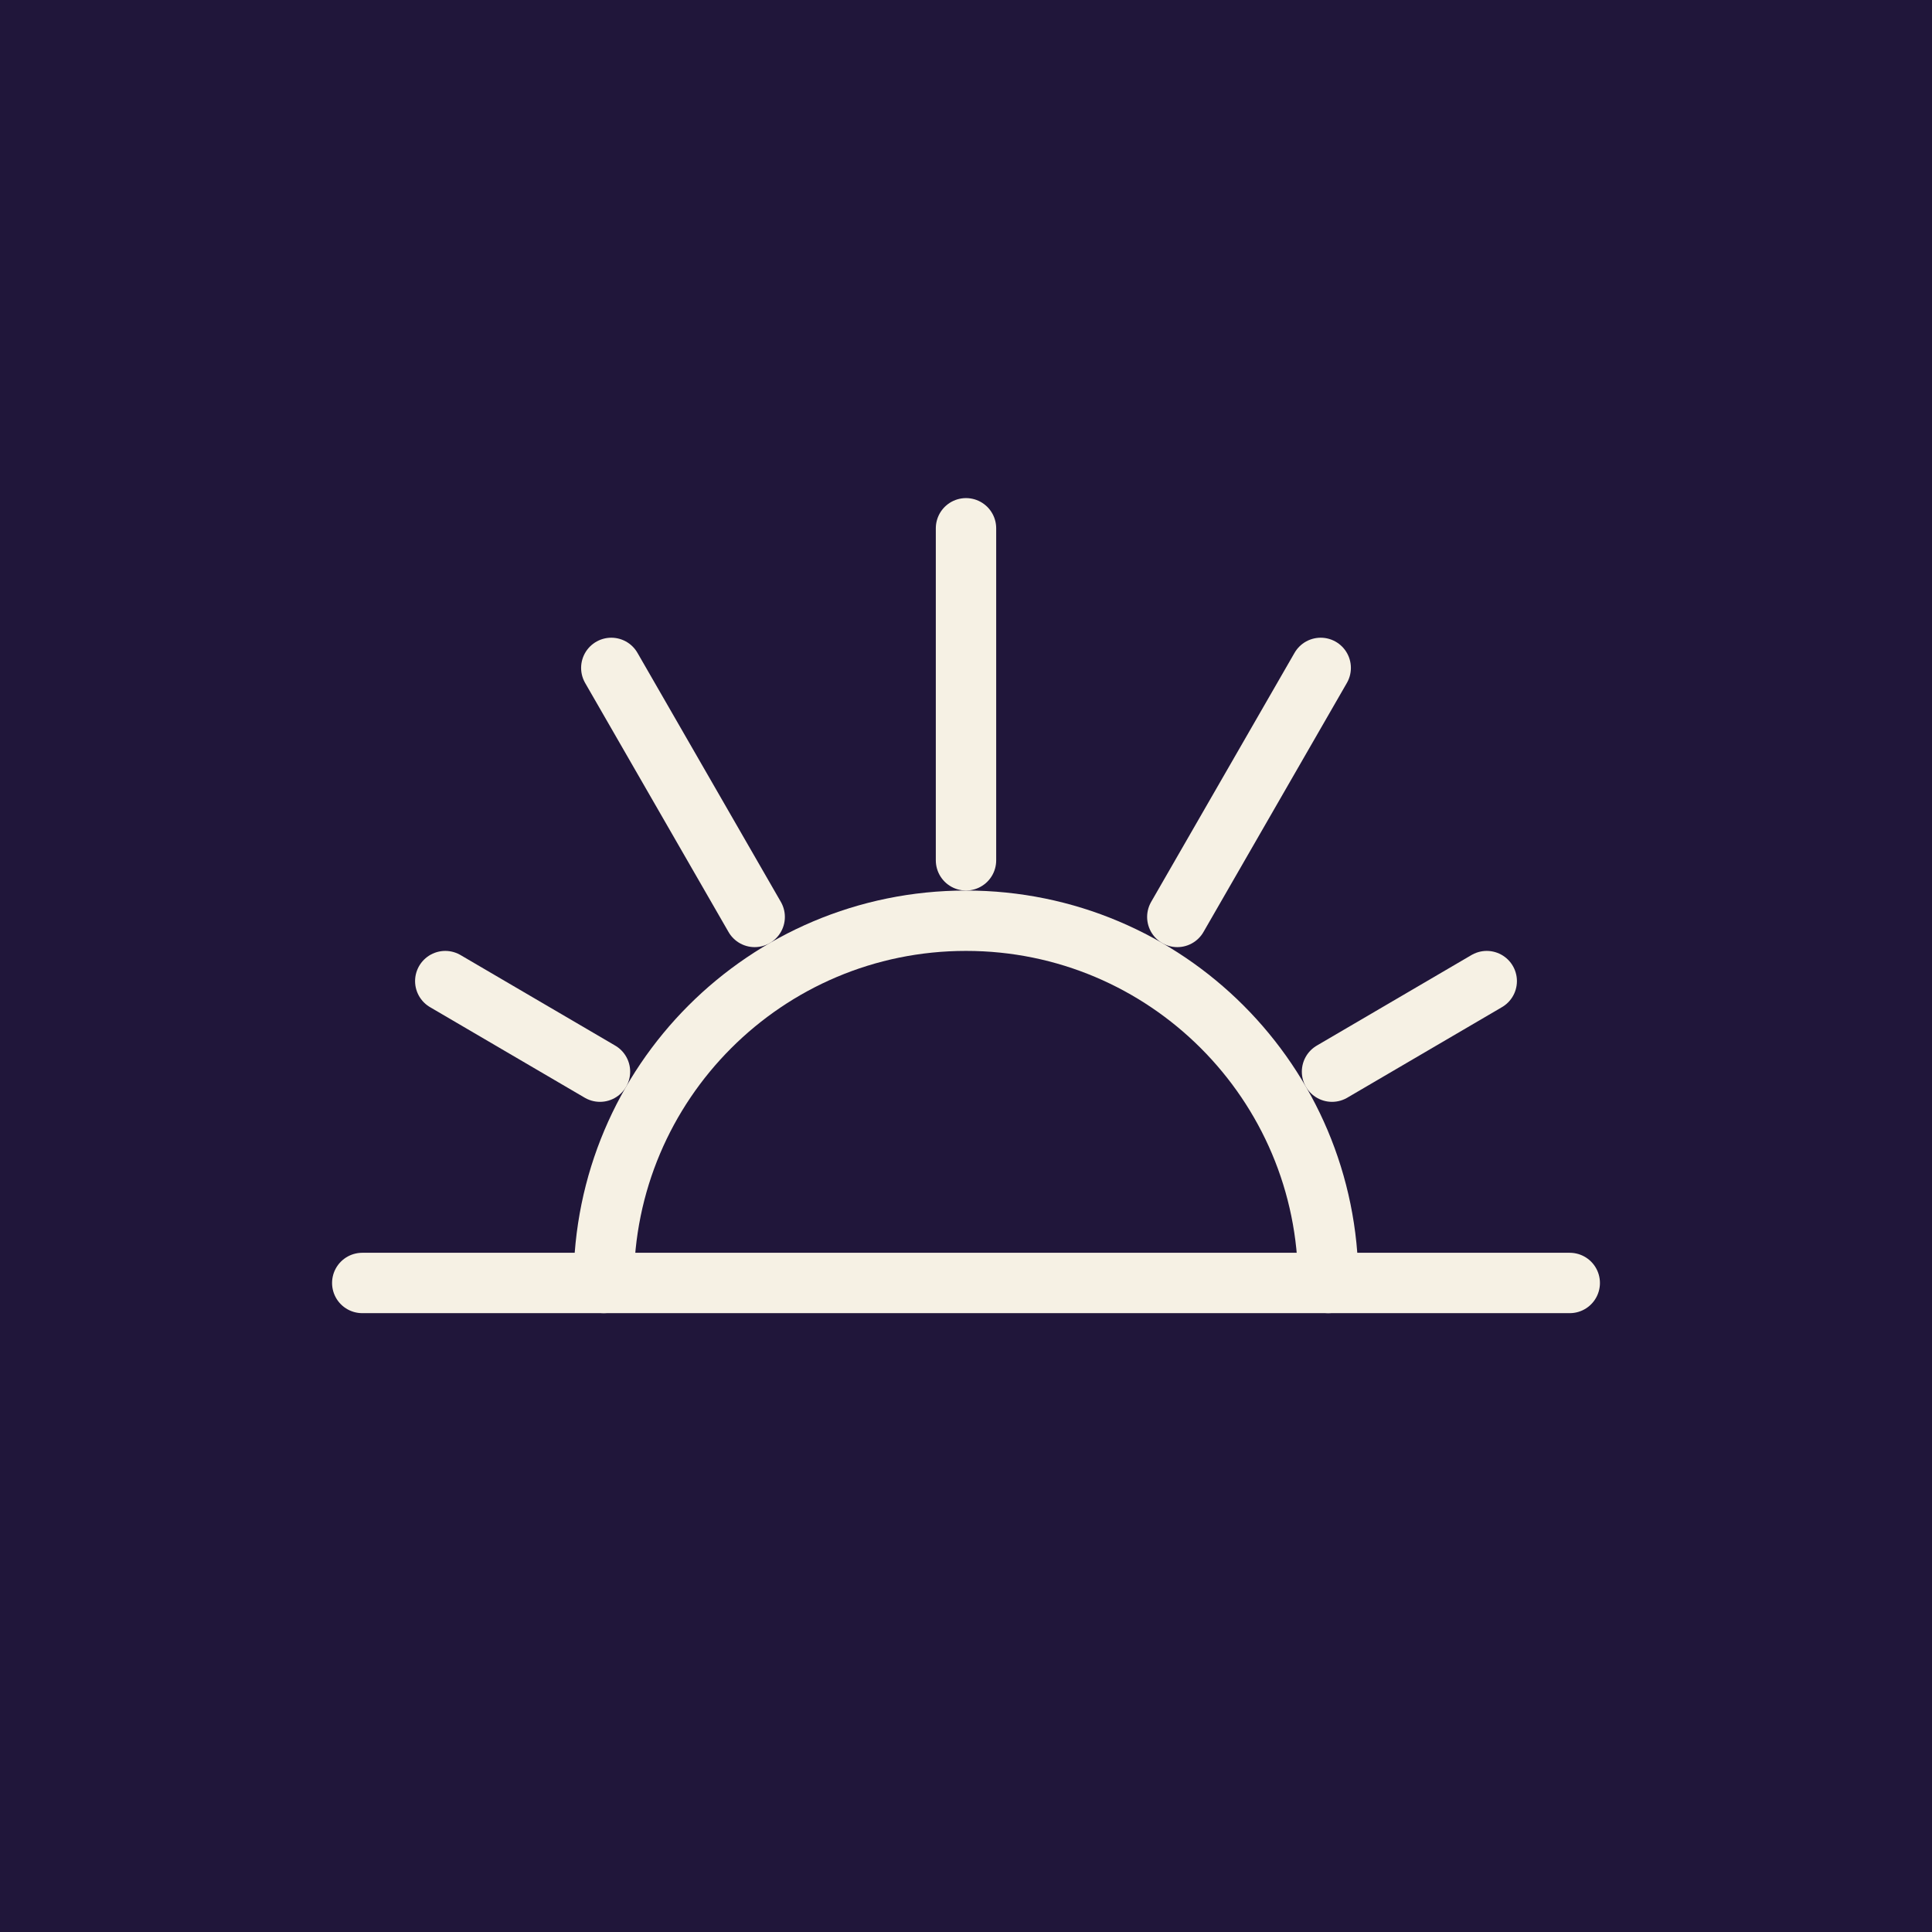
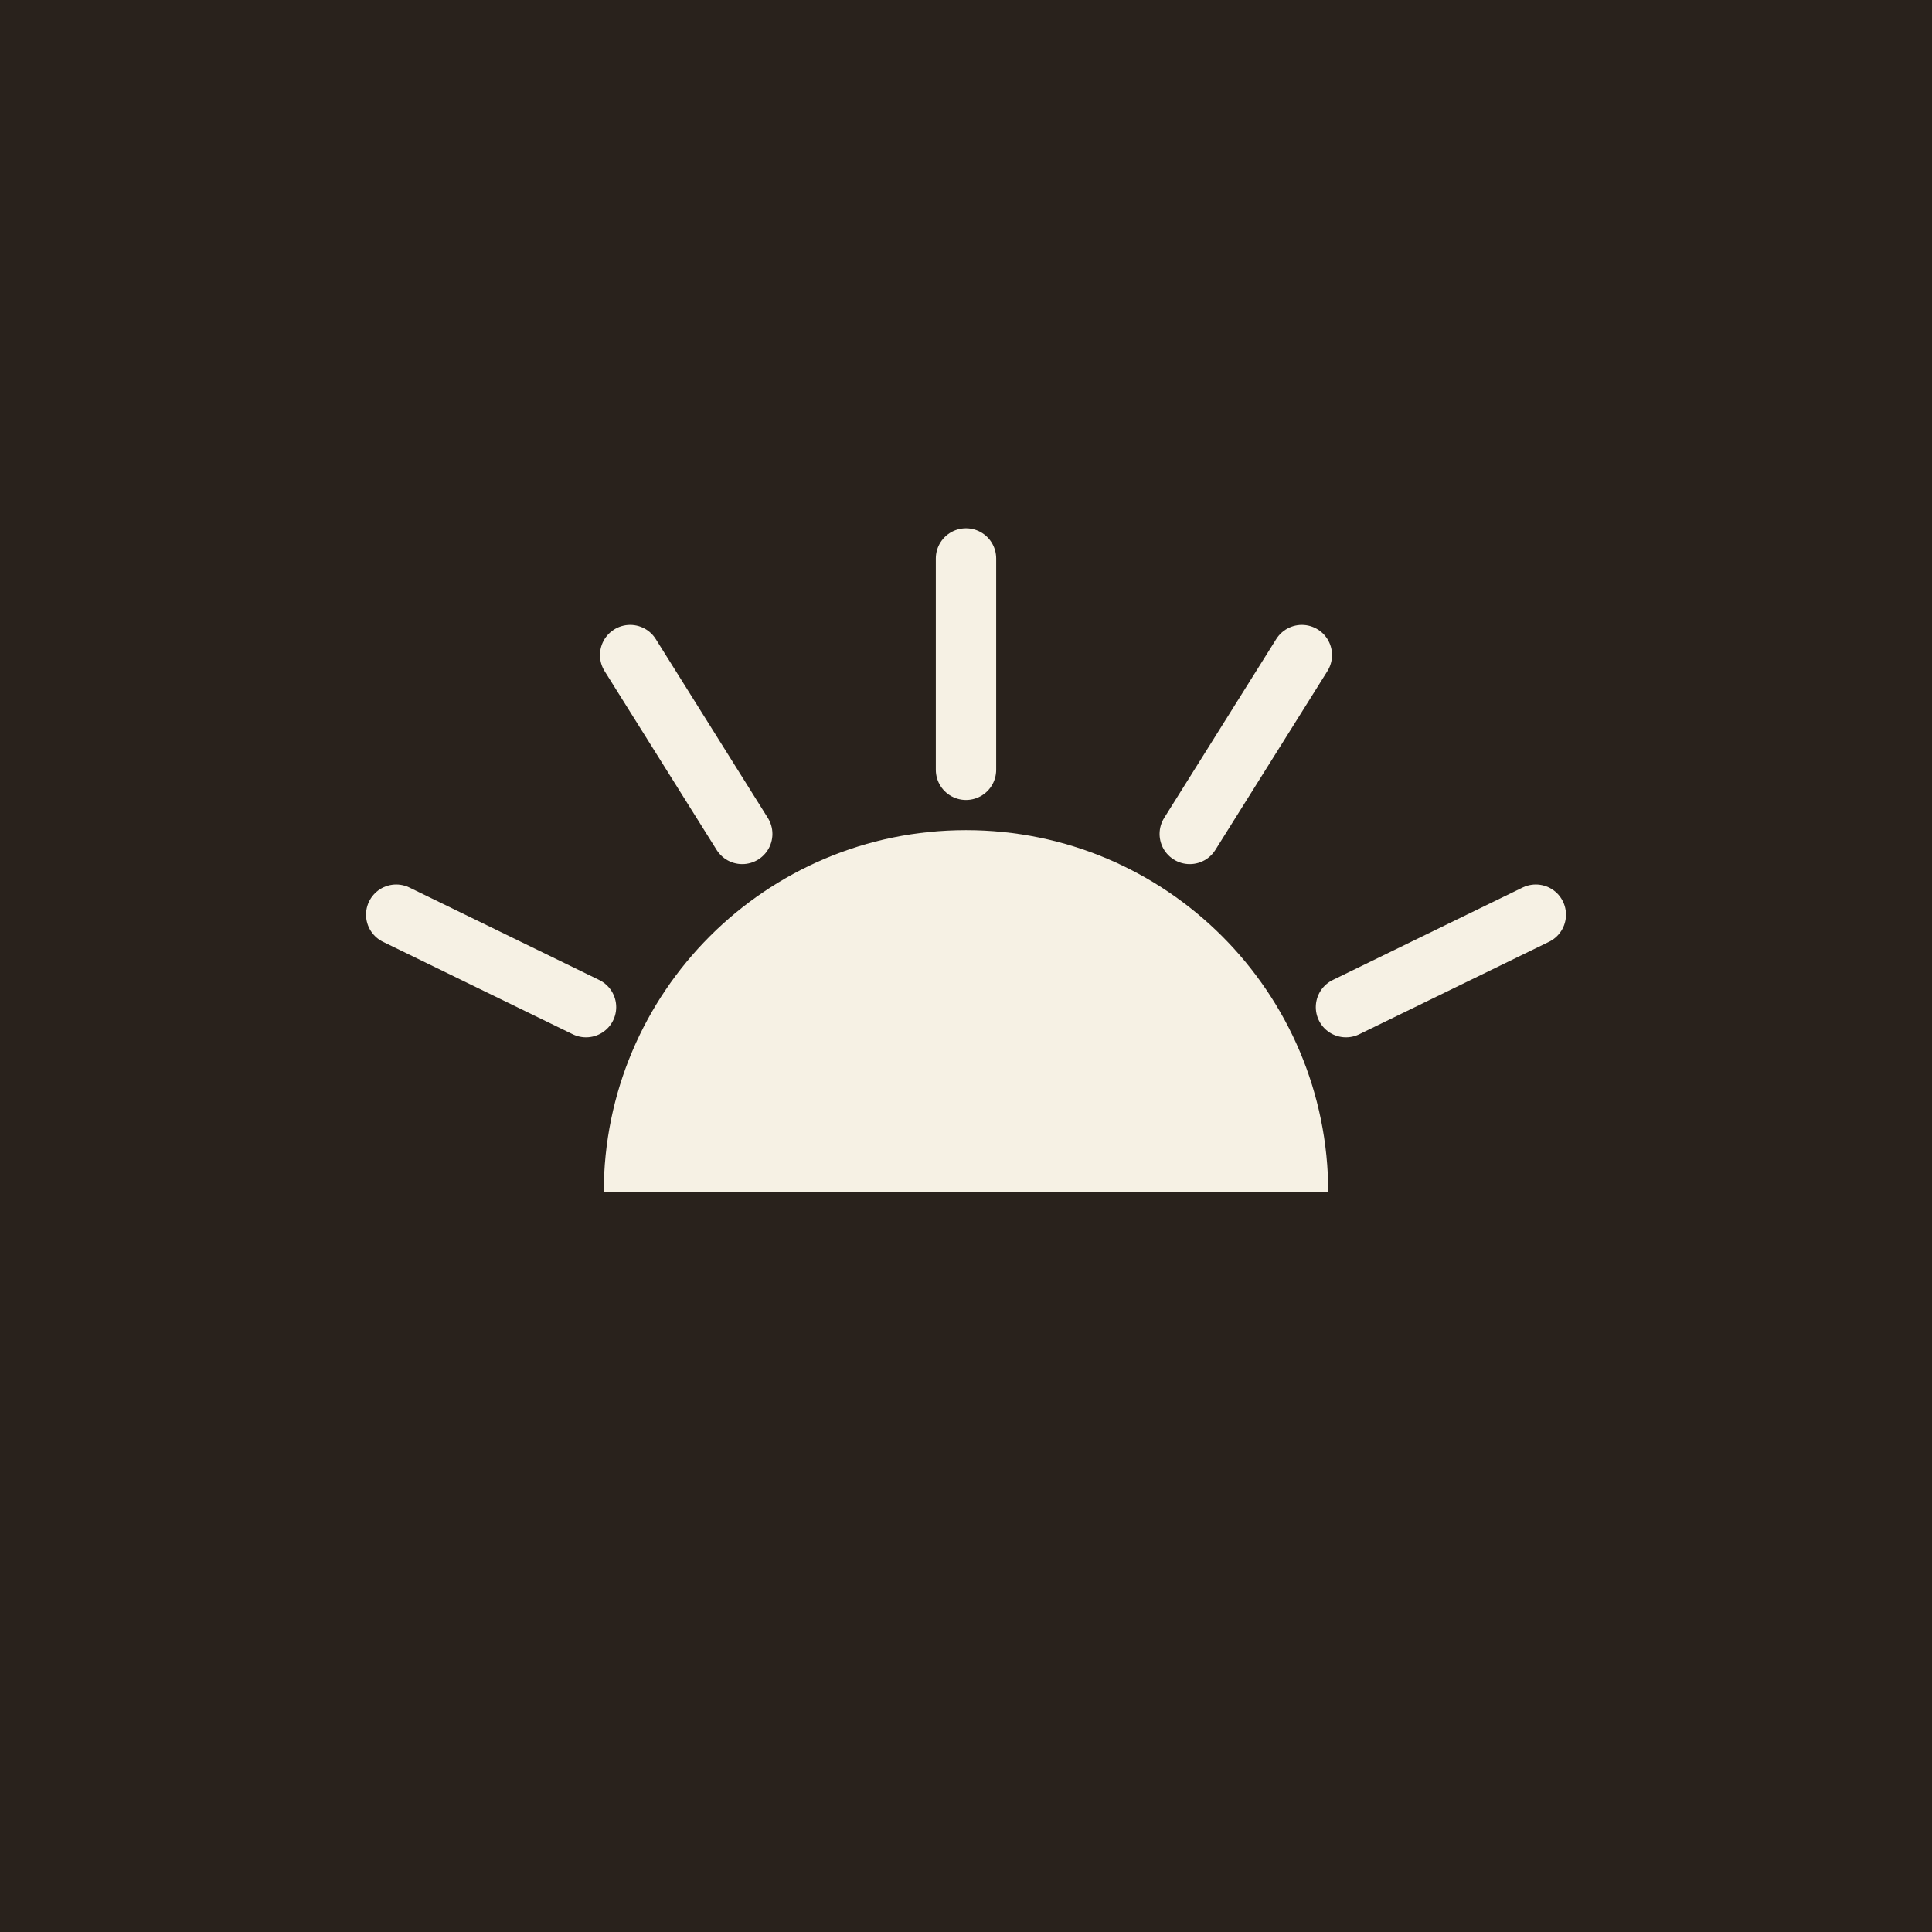
<svg xmlns="http://www.w3.org/2000/svg" width="512" height="512" viewBox="0 0 512 512">
-   <rect width="512" height="512" fill="#20163a" />
+   <rect width="512" height="512" fill="#29221c" />
+   <path d="M160,316 A96,96 0 0 1 352,316 Z" fill="#f6f1e4" />
  <g fill="none" stroke="#f6f1e4" stroke-width="16" stroke-linecap="round" stroke-linejoin="round">
-     <line x1="96" y1="340" x2="416" y2="340" />
-     <path d="M160,340 A96,96 0 0 1 352,340" />
-     <line x1="256" y1="228" x2="256" y2="140" />
-     <line x1="312" y1="243" x2="350" y2="177" />
-     <line x1="200" y1="243" x2="162" y2="177" />
-     <line x1="353" y1="284" x2="394" y2="260" />
-     <line x1="159" y1="284" x2="118" y2="260" />
+     <line x1="256" y1="204" x2="256" y2="148" />
+     <line x1="315.3" y1="221.0" x2="345.0" y2="173.6" />
+     <line x1="196.7" y1="221.0" x2="167.0" y2="173.6" />
+     <line x1="356.7" y1="266.9" x2="407.0" y2="242.4" />
+     <line x1="155.3" y1="266.9" x2="105.0" y2="242.4" />
  </g>
</svg>
